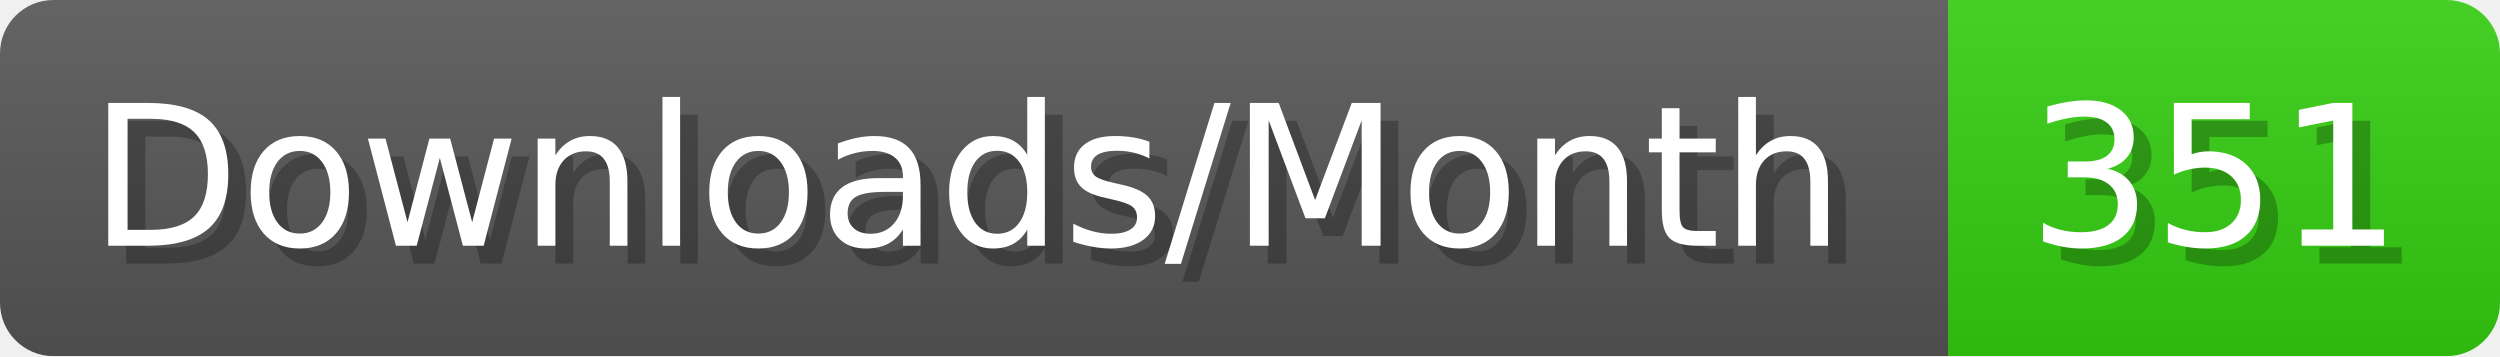
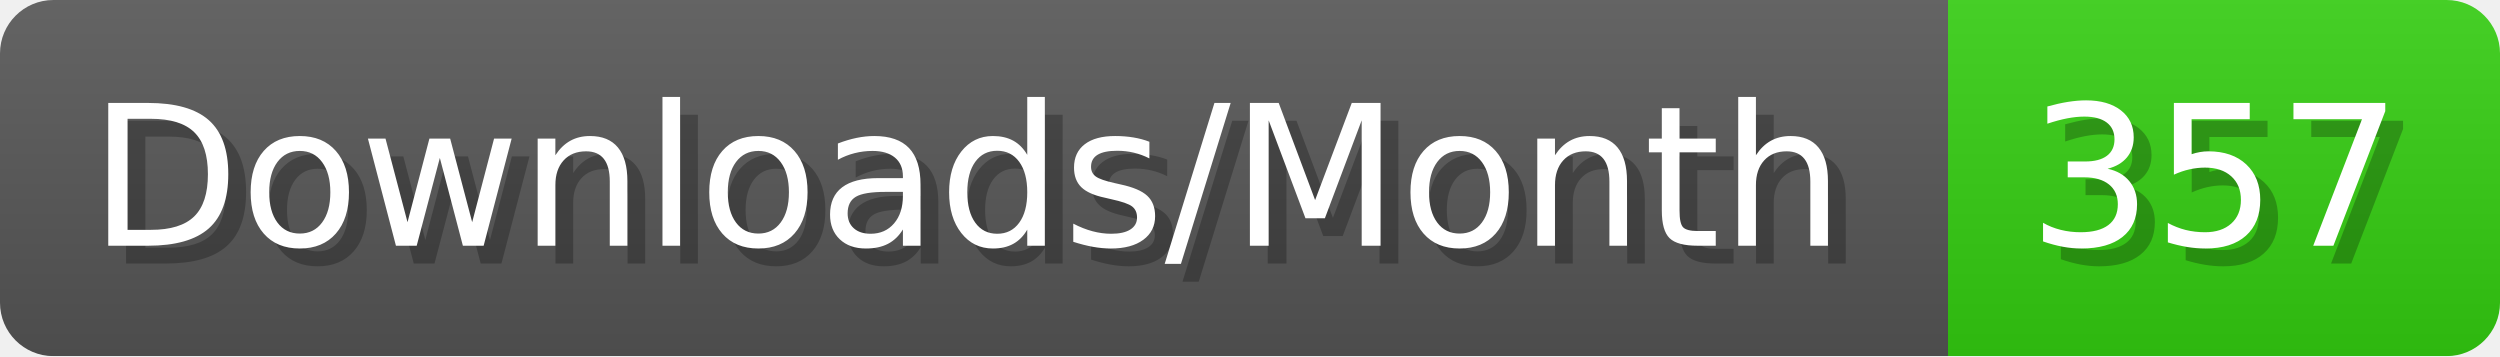
- <svg xmlns="http://www.w3.org/2000/svg" width="140.4" height="20" viewBox="0 0 1404 200" role="img" aria-label="Downloads/Month: 351">
+ <svg xmlns="http://www.w3.org/2000/svg" width="140.4" height="20" viewBox="0 0 1404 200" role="img" aria-label="Downloads/Month: 357">
  <linearGradient id="YlXUI" x2="0" y2="100%">
    <stop offset="0" stop-opacity=".1" stop-color="#EEE" />
    <stop offset="1" stop-opacity=".1" />
  </linearGradient>
  <mask id="JHhop">
    <rect width="1404" height="200" rx="30" fill="#FFF" />
  </mask>
  <g mask="url(#JHhop)">
    <rect width="1094" height="200" fill="#555" />
    <rect width="310" height="200" fill="#3C1" x="1094" />
    <rect width="1404" height="200" fill="url(#YlXUI)" />
  </g>
  <g aria-hidden="true" fill="#fff" text-anchor="start" font-family="Verdana,DejaVu Sans,sans-serif" font-size="110">
    <text x="60" y="148" textLength="994" fill="#000" opacity="0.25">Downloads/Month</text>
    <text x="50" y="138" textLength="994">Downloads/Month</text>
-     <text x="1149" y="148" textLength="210" fill="#000" opacity="0.25">351</text>
-     <text x="1139" y="138" textLength="210">351</text>
+     <text x="1149" y="148" textLength="210" fill="#000" opacity="0.25">357</text>
+     <text x="1139" y="138" textLength="210">357</text>
  </g>
</svg>
